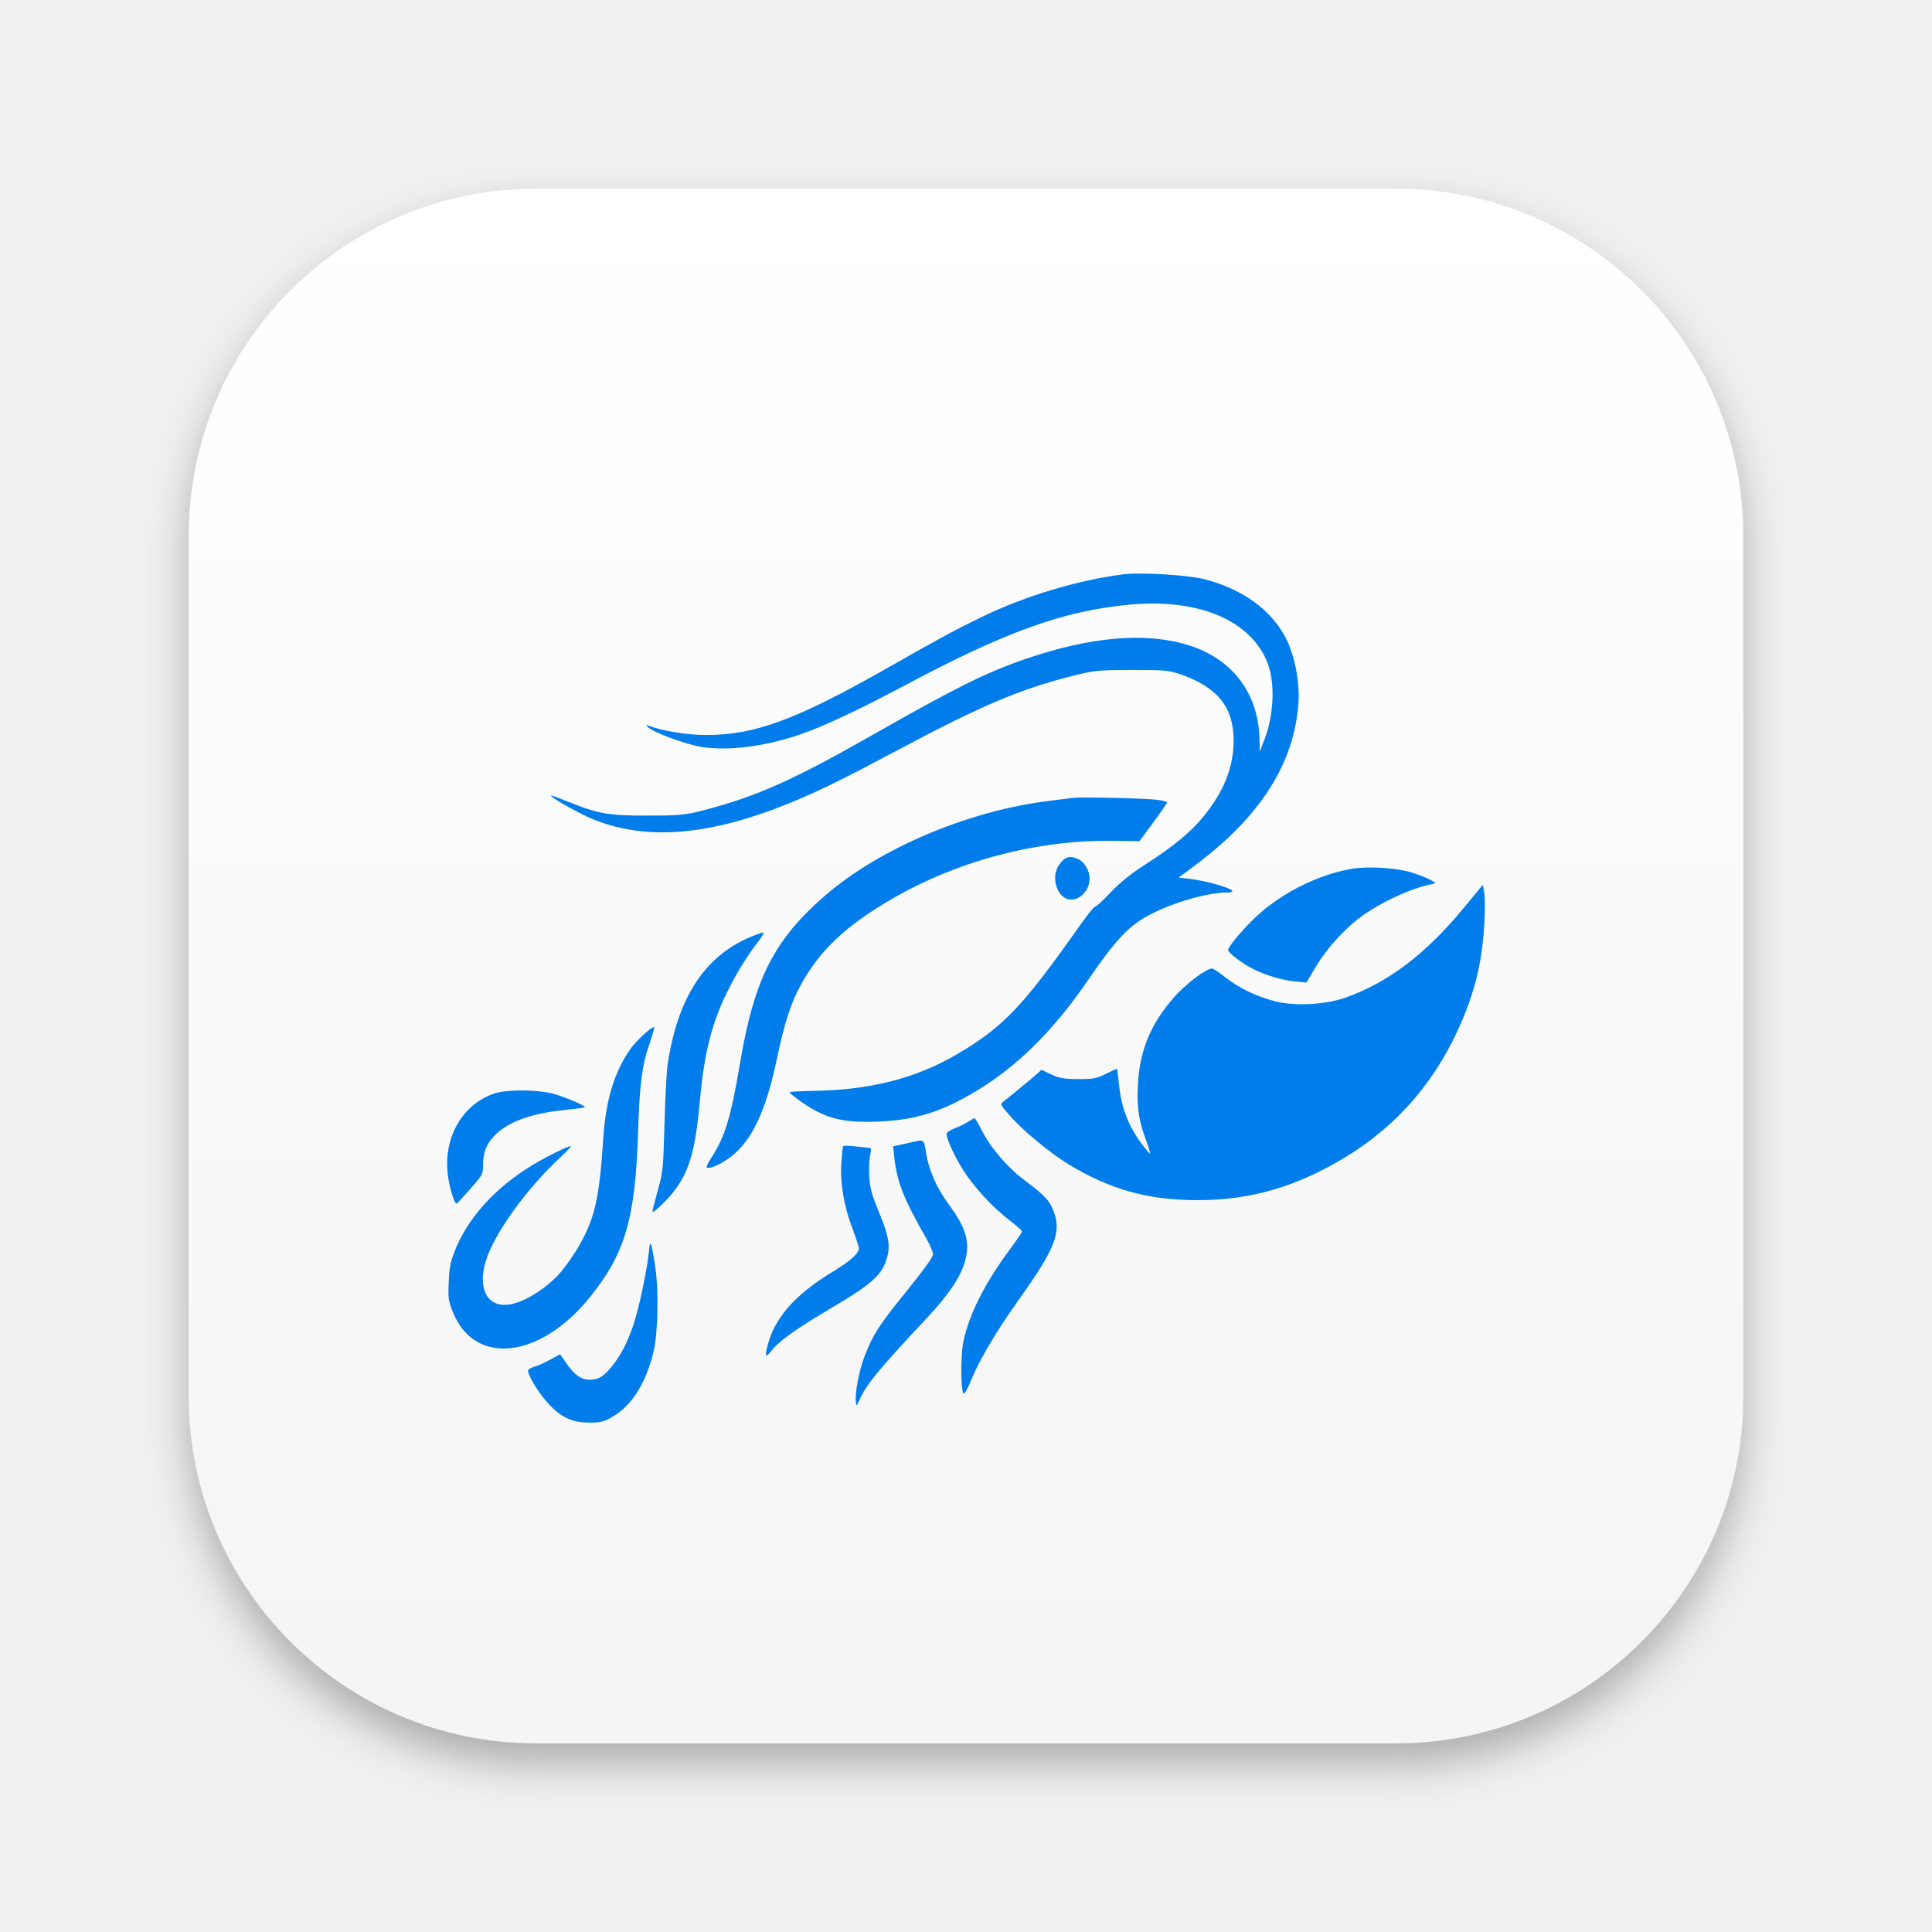
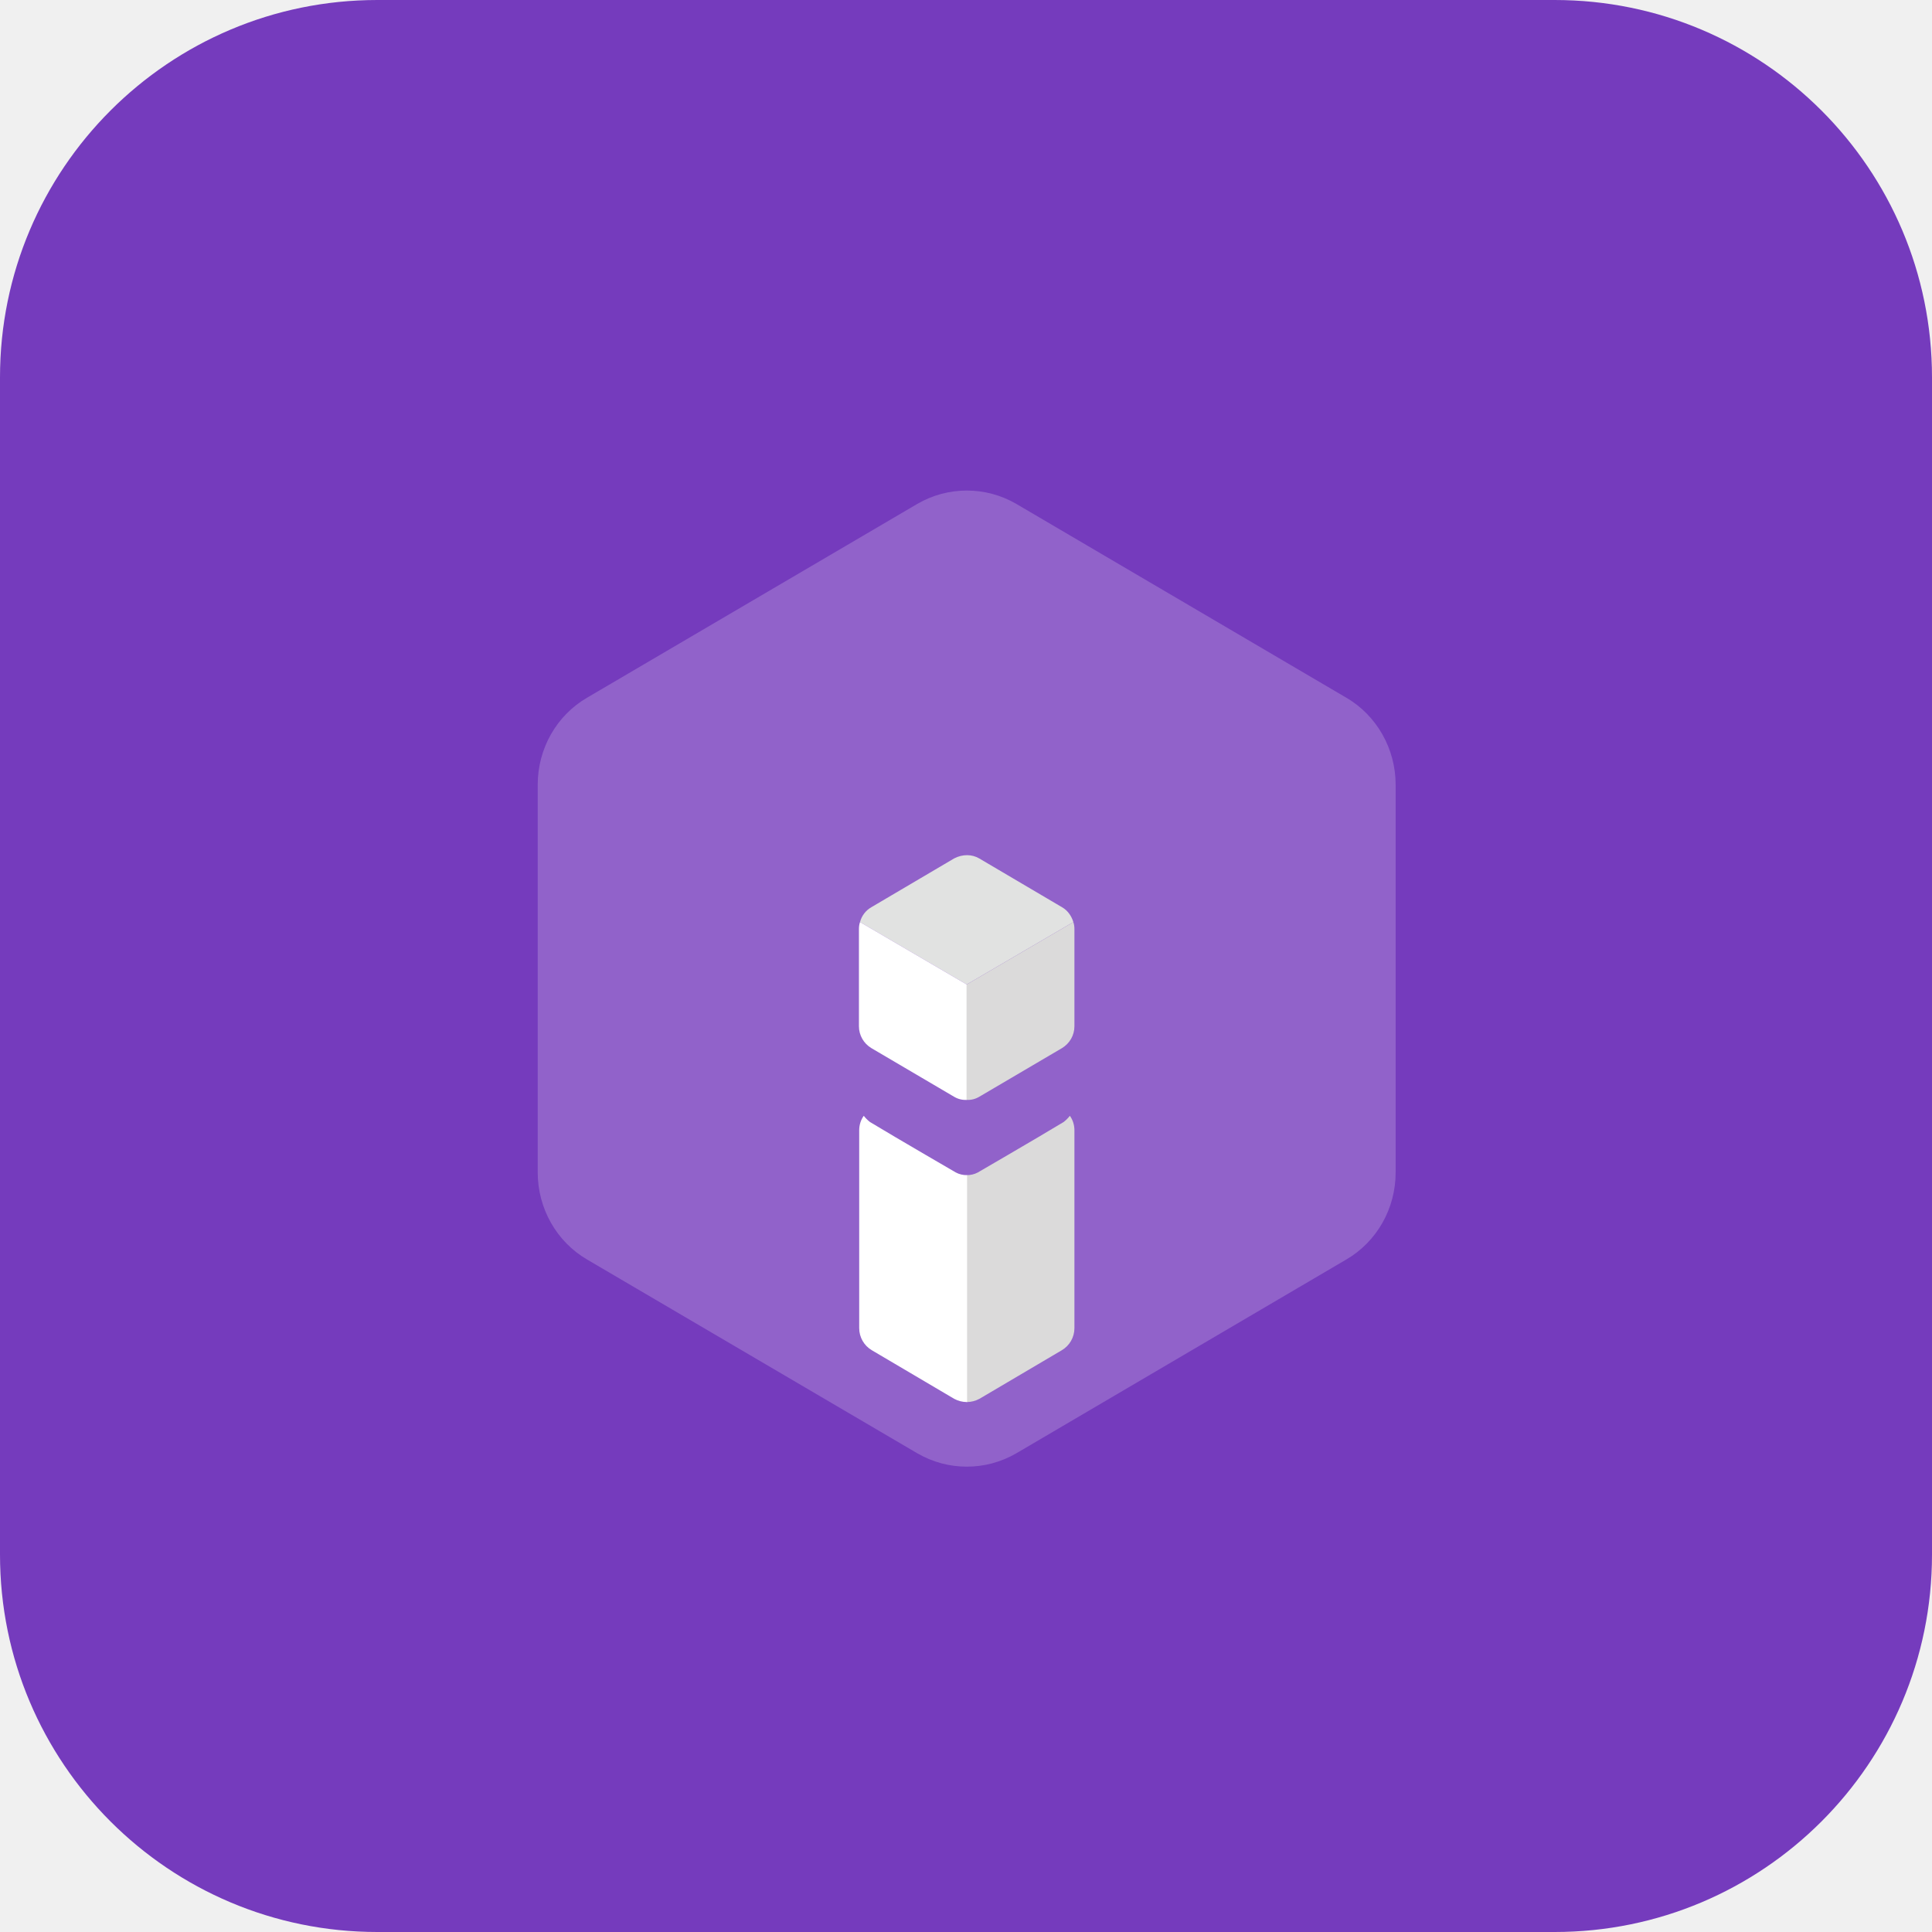
<svg xmlns="http://www.w3.org/2000/svg" width="1024" height="1024" viewBox="0 0 1024 1024" fill="none">
-   <g filter="url(#filter0_d_159_34)">
-     <rect x="100" y="100" width="824" height="824" rx="184" fill="white" />
-     <rect x="100" y="100" width="824" height="824" rx="184" fill="url(#paint0_linear_159_34)" fill-opacity="0.41" />
+   <rect width="1024" height="1024" rx="200" fill="#753BBD" />
+   <g transform="translate(285, 260) scale(2.32)">
+     <path fill-rule="evenodd" clip-rule="evenodd" d="M86.722 3.051C93.728 -1.017 102.333 -1.017 109.34 3.051L184.691 47.306C191.698 51.374 196 59.017 196 67.214V155.786C196 164.045 191.698 171.626 184.691 175.694L109.34 219.949C102.333 224.017 93.728 224.017 86.722 219.949L11.309 175.694C4.302 171.626 0 163.983 0 155.786V67.214C0 58.955 4.302 51.374 11.309 47.306L86.722 3.051Z" fill="white" fill-opacity="0.2" />
+     <path d="M98.031 112.825L122.369 98.587C121.939 97.169 121.078 95.937 119.788 95.197L100.858 84.041C99.997 83.548 99.075 83.301 98.092 83.301C97.109 83.301 96.064 83.548 95.142 84.041L76.212 95.197C74.921 95.937 73.999 97.169 73.63 98.587L97.969 112.825H98.031Z" fill="#E1E2E1" />
+     <path d="M97.969 112.825L73.631 98.587C73.446 99.142 73.385 99.635 73.385 100.252V122.379C73.385 124.475 74.491 126.324 76.212 127.372L95.081 138.466C96.002 139.021 96.986 139.267 98.031 139.206V112.825H97.969Z" fill="white" />
+     <path d="M98.031 112.825L122.369 98.587C122.554 99.142 122.615 99.635 122.615 100.252V122.379C122.615 124.475 121.509 126.324 119.788 127.372L100.919 138.466C99.998 139.021 99.014 139.267 97.969 139.206V112.825H98.031Z" fill="#DBDADA" />
+     <path d="M98.031 208.238C99.014 208.238 99.998 207.991 100.919 207.498L119.727 196.404C121.509 195.356 122.615 193.445 122.615 191.35V146.17C122.615 144.937 122.246 143.766 121.57 142.842C121.202 143.335 120.71 143.828 120.157 144.259L114.256 147.773C114.256 147.773 100.612 155.785 100.551 155.785C99.752 156.217 98.891 156.402 97.969 156.402V208.238H98.031Z" fill="#DBDADA" />
+     <path d="M98.031 208.238C97.047 208.238 96.064 207.991 95.142 207.498L76.335 196.404C74.553 195.356 73.446 193.445 73.446 191.35V169.222C73.446 169.222 73.446 168.914 73.446 168.791V168.359V146.17C73.446 144.937 73.815 143.766 74.491 142.842C74.86 143.335 75.352 143.828 75.905 144.259L81.805 147.773C81.805 147.773 95.449 155.785 95.511 155.785C96.31 156.217 97.17 156.402 98.092 156.402V208.238H98.031Z" fill="white" />
  </g>
-   <path fill-rule="evenodd" clip-rule="evenodd" d="M343.869 663.994C344.41 658.75 344.631 658.176 345.283 660.313C345.709 661.705 346.675 667.17 347.432 672.459C349.133 684.352 348.666 706.564 346.521 715.863C342.718 732.344 335.165 744.64 325.195 750.574C319.973 753.681 318.607 754.034 311.939 753.997C302.719 753.947 296.746 750.958 289.676 742.859C284.462 736.886 279.16 727.727 279.981 726.114C280.266 725.555 281.773 724.766 283.329 724.361C284.886 723.955 288.571 722.307 291.518 720.698L296.878 717.771L300.147 722.509C304.477 728.781 308.027 731.276 312.632 731.281C317.322 731.286 320.12 729.532 324.719 723.698C329.284 717.908 332.457 711.703 335.698 702.234C338.527 693.967 342.877 673.611 343.869 663.994ZM483.175 605.427C489.885 603.885 489.679 603.742 490.765 610.663C492.253 620.154 496.224 629.272 502.737 638.157C512.025 650.826 514.183 658.104 511.6 668.051C509.463 676.278 503.081 685.93 491.802 697.994C465.023 726.633 459.247 733.657 455.458 742.192C454.032 745.401 453.941 745.448 453.645 743.117C453.038 738.35 455.396 726.01 458.33 718.594C462.952 706.913 465.899 702.368 480.719 684.064C489.388 673.358 494.532 666.204 494.532 664.857C494.532 663.676 493.08 660.162 491.307 657.047C478.782 635.065 475.431 626.574 473.953 613.075L473.354 607.61L476.299 606.97C477.919 606.618 481.012 605.923 483.175 605.427ZM516.53 592.697C516.855 592.672 518.526 595.451 520.243 598.874C525.003 608.366 534.056 618.897 543.459 625.884C553.499 633.343 556.287 636.326 558.402 641.861C562.76 653.261 559.344 661.795 539.051 690.202C528.581 704.86 519.178 720.712 515.124 730.54C512.555 736.772 511.054 739.395 510.585 738.477C509.142 735.648 509.153 718.152 510.604 711.13C513.582 696.719 521.893 680.248 535.41 661.968C538.854 657.312 541.68 653.142 541.691 652.7C541.703 652.26 538.86 649.699 535.377 647.01C527.14 640.65 519.539 632.782 512.973 623.823C507.503 616.358 501.059 603.046 501.794 600.727C502.025 599.998 503.926 598.782 506.018 598.026C508.11 597.27 511.198 595.771 512.88 594.697C514.562 593.622 516.204 592.723 516.53 592.697ZM446.853 607.591C447.063 607.179 450.113 607.191 453.629 607.617C457.144 608.044 460.48 608.423 461.043 608.459C461.802 608.508 461.832 609.546 461.157 612.493C460.658 614.677 460.474 619.795 460.749 623.869C461.168 630.066 462.042 633.198 466.096 643.017C471.665 656.506 472.252 661.728 469.086 669.652C466.266 676.708 460.083 681.827 440.364 693.432C422.352 704.033 412.898 710.784 408.978 715.849C406.067 719.609 405.399 719.282 406.46 714.617C410.009 699.006 420.909 686.398 441.752 673.797C450.474 668.524 455.217 664.265 455.217 661.706C455.217 660.793 453.628 655.865 451.685 650.758C447.259 639.118 445.202 626.727 445.935 616.105C446.229 611.835 446.642 608.005 446.853 607.591ZM334.258 555.811C337.405 551.378 345.974 543.578 346.714 544.473C346.916 544.717 345.889 548.395 344.434 552.645C340.208 564.977 339.03 573.994 338.168 600.625C336.702 645.881 331.351 664.241 312.927 687.225C286.536 720.148 251.762 724.218 240.187 695.74C237.621 689.423 237.475 688.445 237.82 679.704C238.124 671.999 238.674 669.139 241.013 663.085C247.647 645.912 262.384 629.573 281.99 617.653C288.93 613.432 300.927 607.467 302.475 607.466C303.015 607.466 300.892 609.817 297.758 612.692C279.338 629.582 261.593 654.203 257.356 668.748C252.888 684.086 259.02 693.876 271.394 691.165C278.912 689.518 289.558 682.718 296.401 675.19C299.632 671.636 304.628 664.47 307.503 659.263C315.457 644.86 317.686 634.642 319.769 603.039C321.092 582.96 325.742 567.804 334.258 555.811ZM404.451 494.252C405.121 494.24 403.727 496.731 401.352 499.786C392.015 511.801 382.734 529.251 378.334 543.071C374.594 554.817 372.487 566.392 370.896 583.908C368.545 609.818 365.301 620.995 357.057 631.594C353.392 636.306 347.026 642.39 345.761 642.39C345.606 642.39 346.828 637.509 348.477 631.542C351.425 620.87 351.485 620.29 352.195 595.567C352.592 581.747 353.33 567.677 353.836 564.301C359.128 528.948 373.252 507.096 397.516 496.719C400.66 495.375 403.781 494.265 404.451 494.252ZM262.352 579.469C268.604 577.43 284.255 577.449 292.475 579.505C298.626 581.044 310.63 586.114 309.981 586.9C309.826 587.085 304.705 587.758 298.6 588.395C280.918 590.239 268.743 594.822 261.744 602.265C257.684 606.584 256.017 611.043 256.017 617.585C256.017 622.32 255.795 622.734 249.348 630.055C245.679 634.219 242.414 637.756 242.091 637.912C241.09 638.394 238.724 631.322 237.628 624.576C234.285 603.992 244.542 585.278 262.352 579.469ZM786.636 472.877C787.037 475.017 787.12 481.705 786.82 487.739C785.825 507.763 782.594 522.441 775.312 540.004C762.271 571.455 741.492 596 713.391 613.148C687.364 629.029 662.762 636.176 634.369 636.101C608.24 636.033 588.273 630.449 566.297 617.066C556.678 611.207 542.306 599.342 535.596 591.718C530.326 585.732 530.039 585.177 531.614 584.03C533.874 582.382 546.418 572.028 549.538 569.234L552.014 567.017L557.129 569.459C561.299 571.451 563.937 571.907 571.417 571.932C579.432 571.959 581.303 571.604 586.228 569.116C589.324 567.551 591.953 566.383 592.072 566.52C592.187 566.658 592.694 570.81 593.197 575.743C594.329 586.814 598.186 596.873 604.671 605.663C607.16 609.037 609.349 611.611 609.536 611.386C609.721 611.158 608.744 607.922 607.362 604.194C603.584 593.993 602.589 587.429 603.068 575.858C603.833 557.417 609.522 543.299 622.01 528.848C628.139 521.755 639.386 513.23 642.521 513.301C643.057 513.314 646.199 515.446 649.504 518.039C656.865 523.815 666.468 528.402 676.208 530.791C686.826 533.398 702.755 532.495 713.391 528.683C736.016 520.572 755.808 505.523 775.859 481.183L785.906 468.985L786.636 472.877ZM568.796 422.881C572.993 422.3 608.352 423.163 614.009 423.986C616.532 424.353 618.593 424.95 618.589 425.312C618.584 425.676 615.29 430.443 611.269 435.907L603.955 445.842L590.088 445.653C549.231 445.094 506.692 456.422 471.38 477.264C447.68 491.252 434.418 503.898 424.413 522.05C419.308 531.312 415.711 542.374 411.951 560.372C406.084 588.453 398.807 604.169 387.615 612.931C382.642 616.824 376.562 619.627 374.711 618.88C374.232 618.686 375.083 616.634 376.603 614.32C384.232 602.693 387.273 592.8 392.241 563.447C399.812 518.715 410.187 498.253 437.199 474.778C466.07 449.687 513.393 429.671 556.127 424.474C561.413 423.832 567.114 423.115 568.796 422.881ZM595.443 304.387C604.387 303.254 629.69 304.762 638.194 306.936C660.596 312.661 677.009 325.671 683.633 342.956C686.988 351.71 688.804 363.087 688.252 371.89C686.221 404.307 668.183 432.777 633.147 458.861L624.729 465.127L631.492 465.94C639.097 466.853 651.697 470.406 653.021 472.009C653.601 472.711 652.553 473.065 649.9 473.065C640.12 473.065 621.869 478.333 609.755 484.652C598.207 490.676 591.766 497.519 575.837 520.687C558.346 546.128 539.37 564.934 518.25 577.756C499.276 589.278 485.717 593.579 465.638 594.447C446.118 595.291 436.571 592.688 423.108 582.855C420.586 581.011 418.523 579.247 418.524 578.934C418.526 578.62 424.172 578.284 431.07 578.188C461.093 577.767 485.427 571.57 507.201 558.8C531.614 544.483 542.107 533.498 572.168 490.79C576.162 485.115 579.928 480.472 580.534 480.472C581.142 480.47 584.744 477.152 588.54 473.095C593.185 468.131 599.015 463.406 606.364 458.652C622.493 448.215 631.165 441.061 638.139 432.437C648.815 419.237 653.843 406.455 653.85 392.501C653.858 374.907 645.401 364.322 625.847 357.457C619.671 355.29 617.234 355.069 599.812 355.104C581.641 355.14 579.875 355.325 567.485 358.491C540.309 365.435 519.505 374.288 476.486 397.218C447.973 412.417 434.153 419.224 419.858 425.108C376.695 442.872 343.054 445.82 314.586 434.33C306.865 431.214 291.386 422.468 292.084 421.616C292.204 421.472 296.227 422.938 301.024 424.875C317.115 431.374 322.554 432.325 343.385 432.28C360.36 432.241 363.221 431.965 373.091 429.409C401.001 422.18 420.449 413.467 463.954 388.701C506.411 364.533 522.968 356.325 543.459 349.295C578.142 337.396 607.189 334.921 629.83 341.934C653.448 349.252 667.281 367.805 667.598 392.593L667.673 398.455L670.136 392.106C675.124 379.243 675.908 362.559 672.021 351.976C663.565 328.948 635.43 316.937 598.308 320.506C563.525 323.85 533.183 334.758 480.117 362.991C458.584 374.448 441.605 382.598 429.443 387.316C409.297 395.13 387.362 398.39 371.78 395.886C363.561 394.565 346.345 388.245 343.644 385.557C342.137 384.058 342.138 384.02 343.664 384.607C350.988 387.419 363.995 389.55 373.975 389.57C400.135 389.624 422.079 381.507 470.943 353.705C498.56 337.992 506.35 333.786 520.63 326.873C543.36 315.871 571.453 307.428 595.443 304.387ZM716.886 460.435C725.345 459.046 740.296 459.991 748.086 462.404C751.665 463.513 756.136 465.256 758.019 466.279C761.208 468.009 761.293 468.165 759.259 468.546C747.715 470.714 730.468 478.811 719.814 487.067C711.594 493.436 702.822 503.34 697.507 512.251L692.422 520.776L686.191 520.169C679.333 519.501 670.252 516.734 663.557 513.269C658.127 510.459 650.923 504.927 650.922 503.567C650.922 501.456 660.91 489.962 668.235 483.641C681.798 471.938 700.162 463.179 716.886 460.435ZM561.053 458.832C564.137 454.083 567.154 453.156 571.824 455.519C574.897 457.075 577.532 461.755 577.532 465.657C577.532 472.25 571.658 477.938 566.212 476.619C560.014 475.117 557.07 464.966 561.053 458.832Z" fill="#007DEB" />
-   <defs>
-     <filter id="filter0_d_159_34" x="78" y="89" width="868" height="868" filterUnits="userSpaceOnUse" color-interpolation-filters="sRGB">
-       <feFlood flood-opacity="0" result="BackgroundImageFix" />
-       <feColorMatrix in="SourceAlpha" type="matrix" values="0 0 0 0 0 0 0 0 0 0 0 0 0 0 0 0 0 0 127 0" result="hardAlpha" />
-       <feOffset dy="11" />
-       <feGaussianBlur stdDeviation="11" />
-       <feColorMatrix type="matrix" values="0 0 0 0 0 0 0 0 0 0 0 0 0 0 0 0 0 0 0.28 0" />
-       <feBlend mode="normal" in2="BackgroundImageFix" result="effect1_dropShadow_159_34" />
-       <feBlend mode="normal" in="SourceGraphic" in2="effect1_dropShadow_159_34" result="shape" />
-     </filter>
-     <linearGradient id="paint0_linear_159_34" x1="512" y1="100" x2="512" y2="924" gradientUnits="userSpaceOnUse">
-       <stop stop-opacity="0" />
-       <stop offset="1" stop-opacity="0.1" />
-     </linearGradient>
-   </defs>
</svg>
